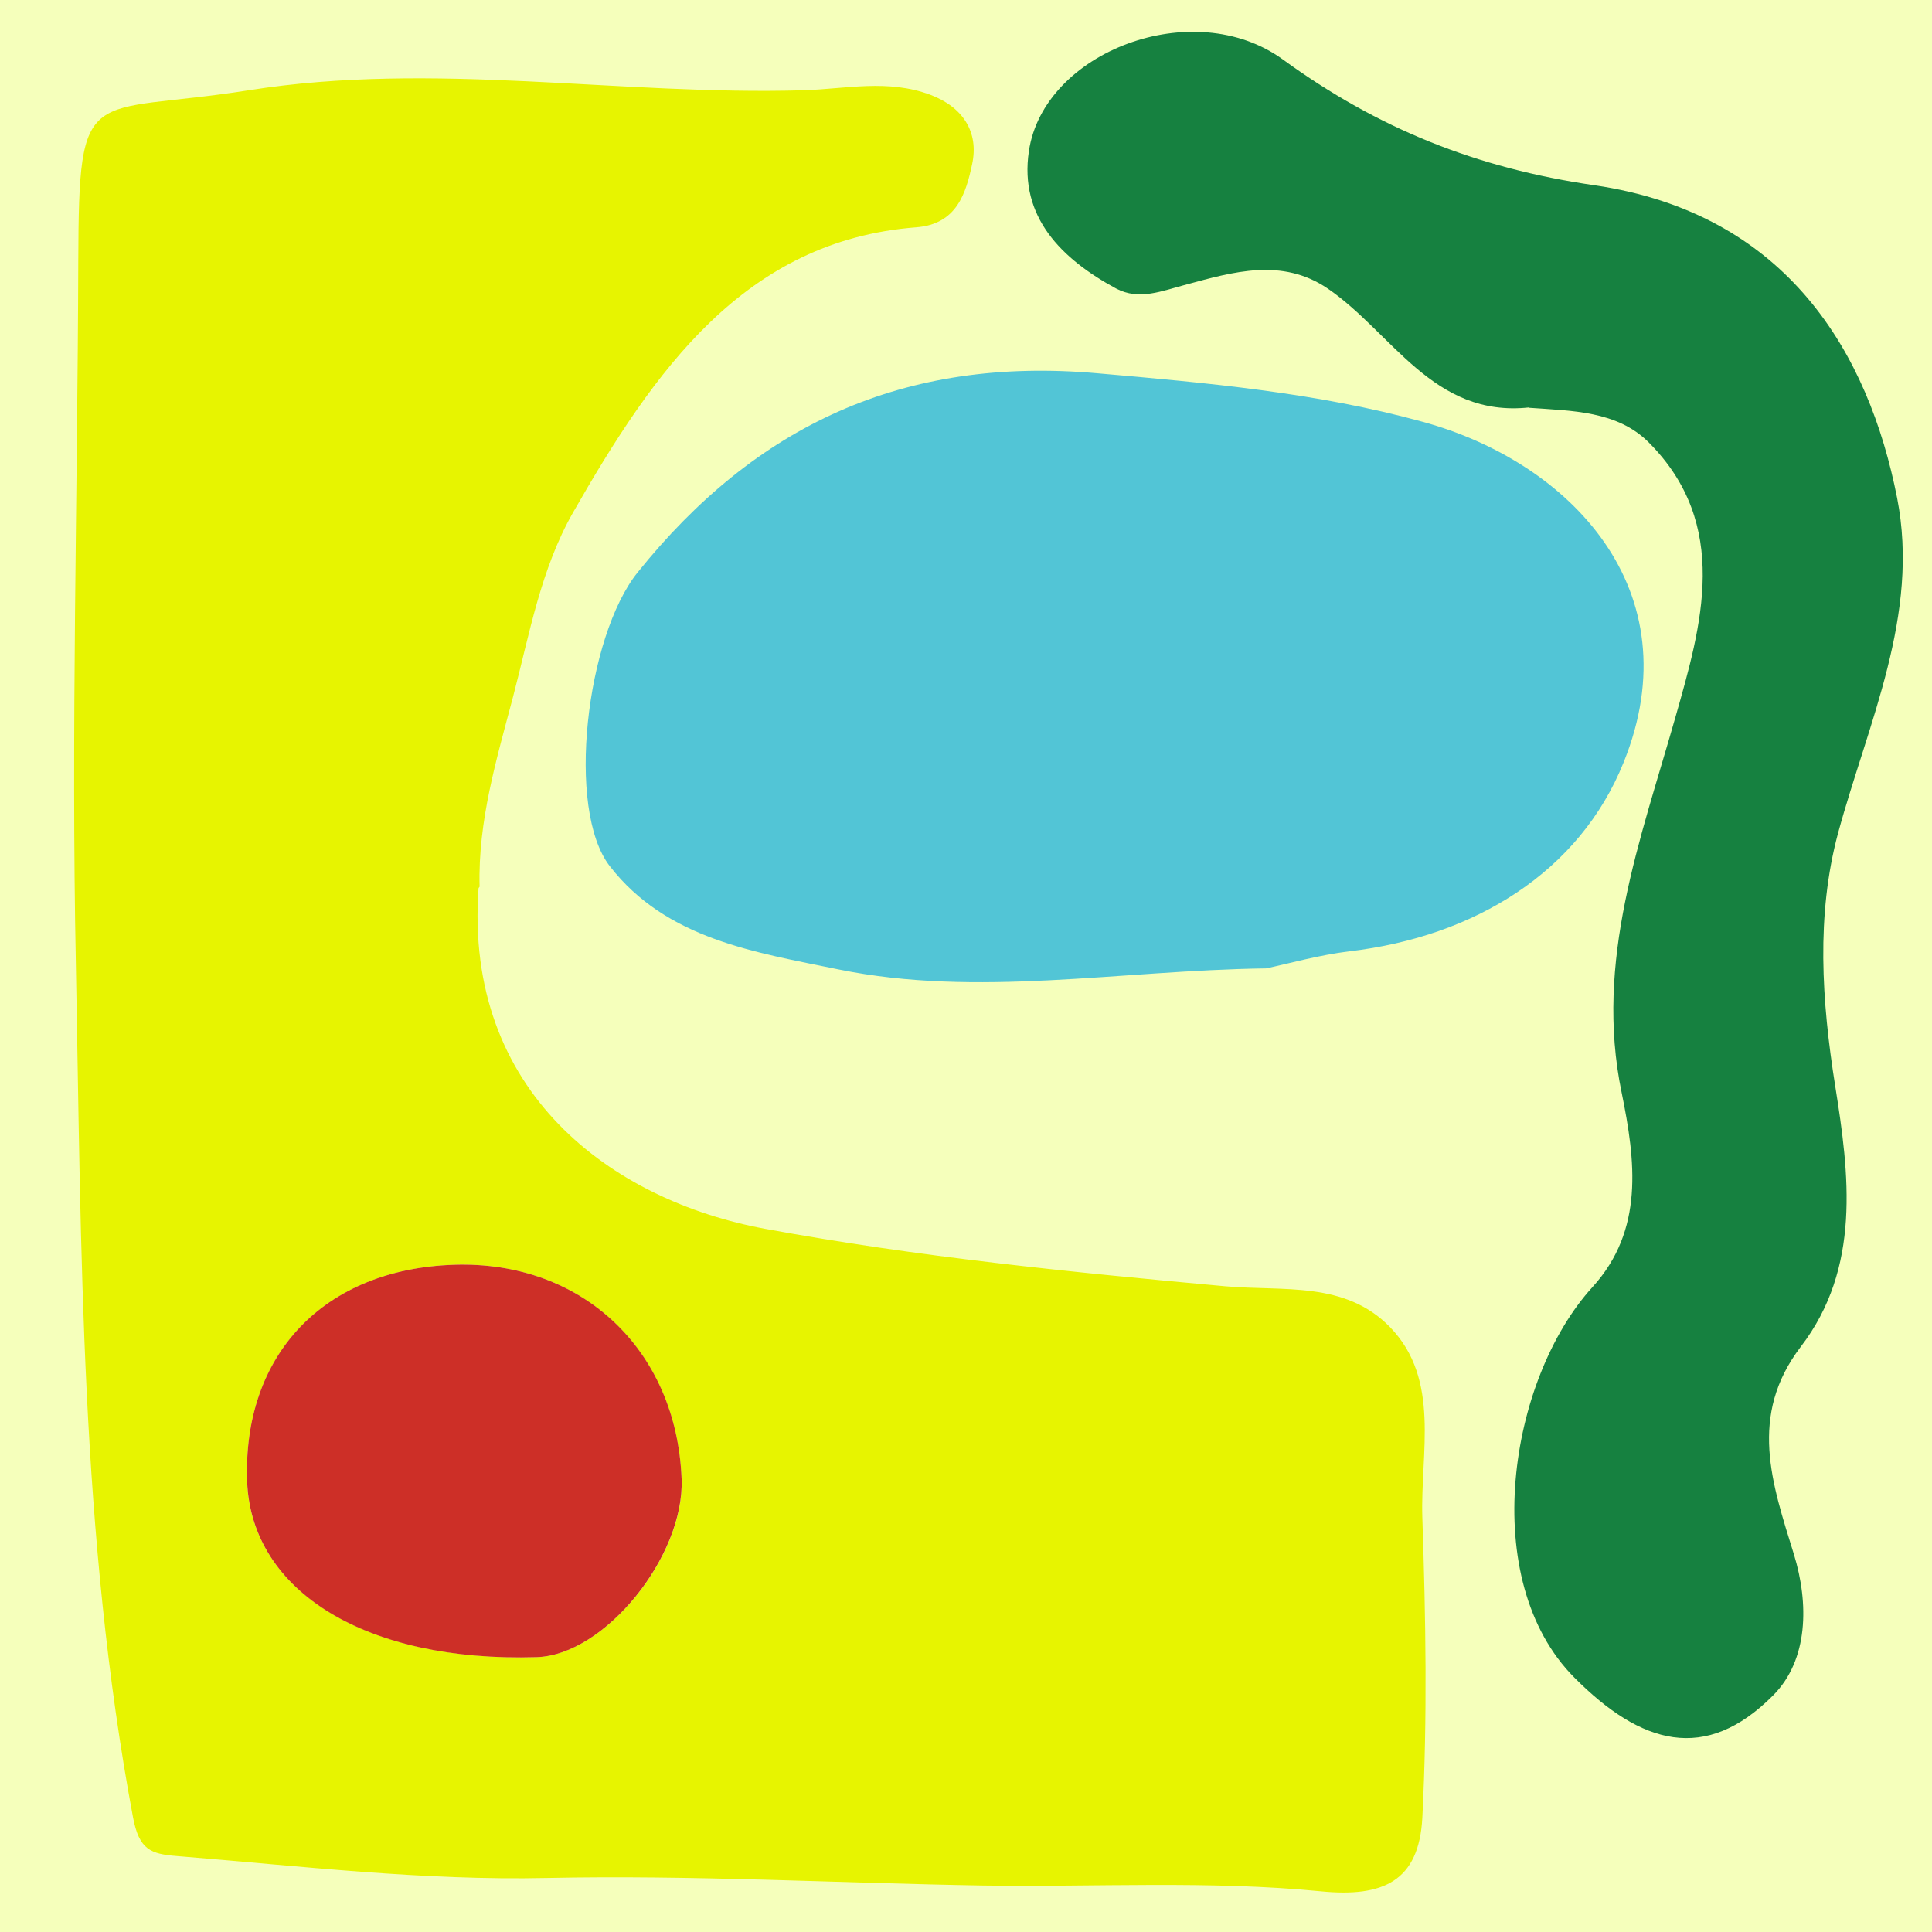
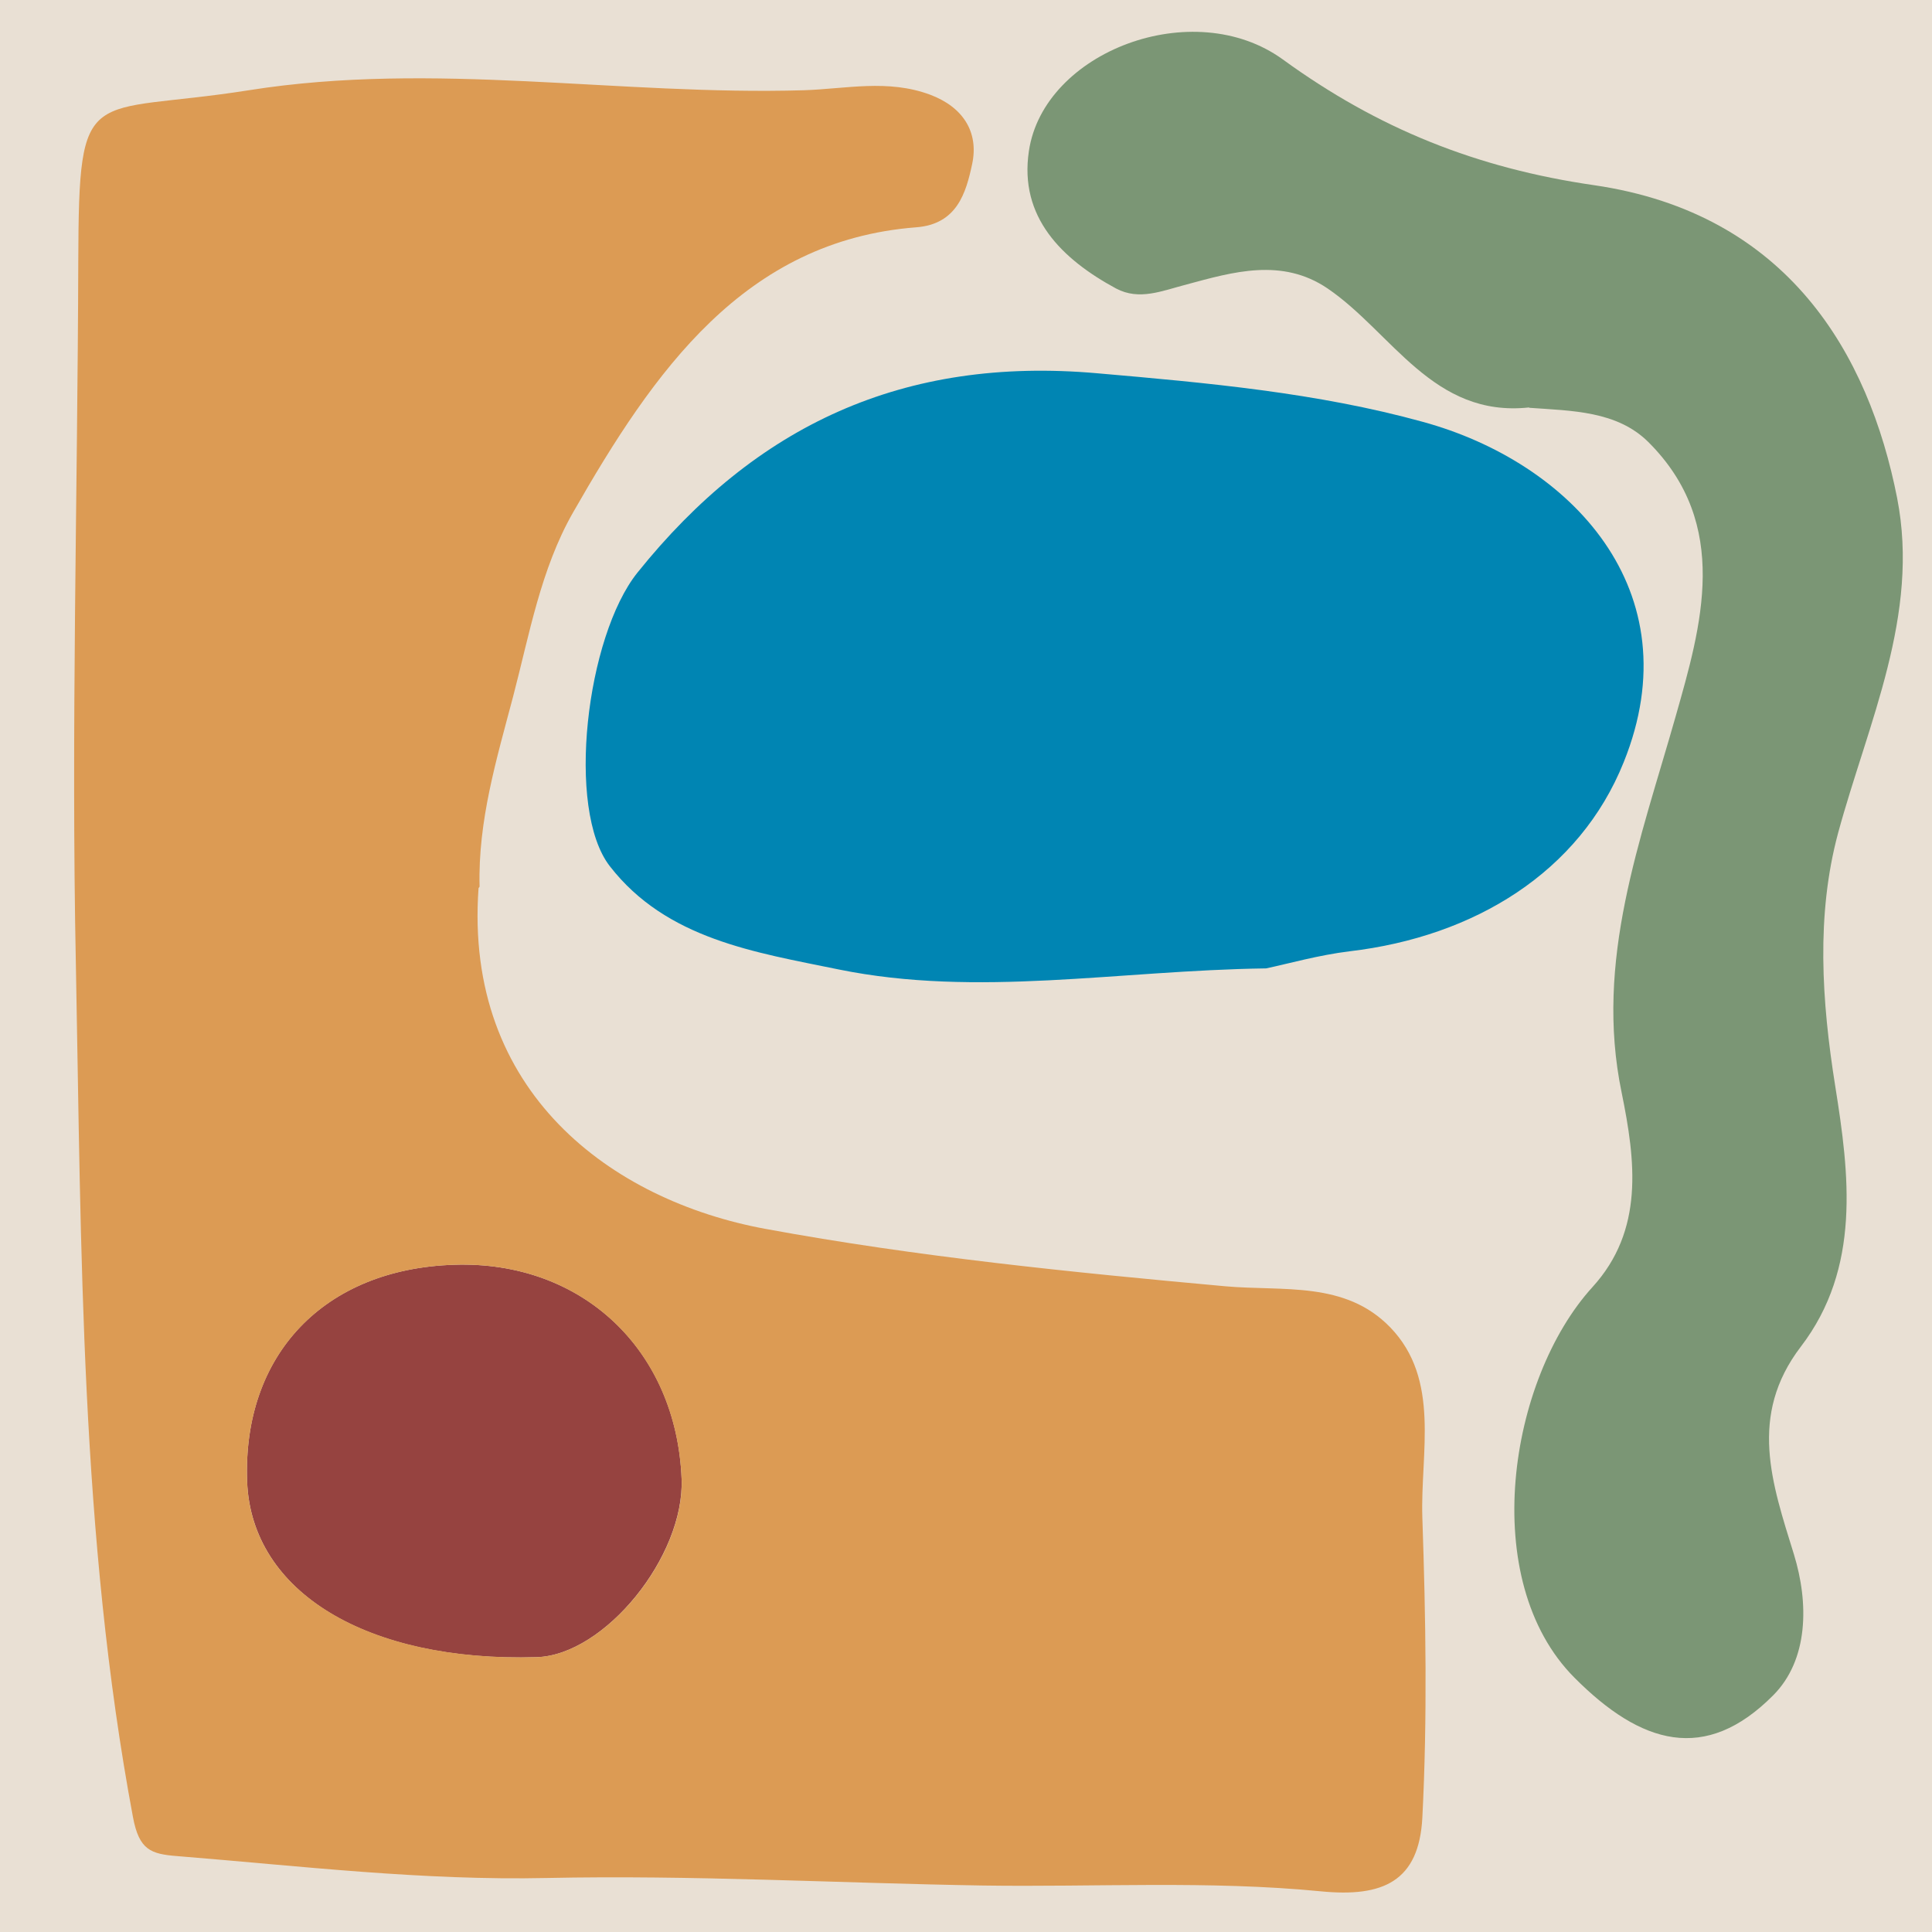
- <svg xmlns="http://www.w3.org/2000/svg" id="Layer_1" version="1.1" viewBox="0 0 565.2 565.2">
-   <defs>
-     <style>
-       .st0 {
-         fill: #52c5d6;
-       }
- 
-       .st0, .st1, .st2, .st3 {
-         fill-rule: evenodd;
-       }
- 
-       .st1 {
-         fill: #168140;
-       }
- 
-       .st2 {
-         fill: #e7f400;
-       }
- 
-       .st3 {
-         fill: #cd2f27;
-       }
- 
-       .st4 {
-         fill: #f5ffbb;
-       }
-     </style>
-   </defs>
-   <rect class="st4" x="-.8" y="-.8" width="566.9" height="566.9" />
-   <path class="st2" d="M140,259.8c-4.3,59.7,38.9,91.4,83.9,99.7,44.5,8.2,89.6,12.7,134.6,16.8,17,1.5,35-1.6,48.2,12,14.8,15.3,8.8,36.7,9.4,55.6,1,29.3,1.5,58.7,0,87.9-1,18.6-11.5,23.3-29.7,21.5-32.8-3.2-66-1.2-99-1.7-42.5-.7-85-3.1-127.4-2.2-36.3.8-72.1-3.5-108.1-6.4-7.8-.6-11.2-1.8-13-11.4-15.4-82.3-15.1-165.9-16.7-249.2-1.4-68.7.5-137.4.7-206.2.2-53,2.4-42.3,49.9-49.8,54.2-8.6,108.3,1.6,162.4,0,12.3-.4,24.5-3.3,36.9,1.3,9.6,3.6,14.3,10.9,12.3,20.3-1.8,8.4-4.4,17.6-16.4,18.5-50.2,3.9-76.7,42-100.4,83.5-9.4,16.5-12.7,35.5-17.5,53.8-4.8,18.2-10.3,36.3-9.8,55.6ZM132.9,370c-38.1,1.2-62,26.4-60.6,63.5,1.2,32.2,35.1,52.7,84.7,51.3,19.9-.6,43.4-29.5,42.4-52.2-1.6-37.8-29.2-63.8-66.5-62.6Z" />
-   <path class="st0" d="M370.3,283.3c-43.3.6-84.3,8.6-125,.3-24.3-5-50.3-8.8-66.9-30.2-12.9-16.6-6.9-67.2,8.1-85.9,34.6-43.1,77.8-63.3,134.5-58.3,32.2,2.8,64.4,5.7,95.2,14.2,43.2,11.8,79.1,49.3,58.8,99.6-12.9,32.1-43.6,51-80.2,55.3-9,1.1-17.8,3.6-24.4,5Z" />
-   <path class="st1" d="M447.3,119.2c-28.1,3-40-21.9-58.9-34.8-13.4-9.1-27.8-4.8-41.2-1.2-7.3,1.9-13.9,4.8-20.7,1.2-15.9-8.6-28.4-20.9-25.5-40.2,4.3-29.1,48.1-45.8,74.3-26.8,27.8,20.2,56.6,31.8,91.2,36.8,56.5,8.3,80.2,49.3,88.5,91.5,6.7,34.2-8.5,65.7-17.3,98.1-6.4,23.9-4.8,48.9-.8,74,4.1,25.7,7.6,53.1-10.1,76.2-15.4,20.2-8.4,40-2,60.7,4.4,14.3,4.3,30.9-6.1,41.3-19.8,19.9-38.6,14.4-58.1-5.2-28.4-28.5-19.3-87.3,5.3-114.3,15.1-16.6,12.6-36.8,8.5-56.9-8-38.6,5.5-73.7,15.8-110,7.5-26.4,16.3-56.1-8-80.3-9.2-9.1-22.3-9.1-34.8-10Z" />
-   <path class="st3" d="M132.9,370c37.3-1.2,65,24.8,66.5,62.6.9,22.7-22.5,51.6-42.4,52.2-49.6,1.5-83.4-19-84.7-51.3-1.4-37.2,22.5-62.3,60.6-63.5Z" />
+ <svg xmlns="http://www.w3.org/2000/svg" viewBox="0 0 565.2 565.2">
+   <g id="zone-1" data-color-id="WT000">
+     <rect class="st4" x="-.8" y="-.8" width="566.9" height="566.9" fill="#e9e0d4" />
+   </g>
+   <g id="zone-2" data-color-id="GN003">
+     <path class="st1" d="M447.3,119.2c-28.1,3-40-21.9-58.9-34.8-13.4-9.1-27.8-4.8-41.2-1.2-7.3,1.9-13.9,4.8-20.7,1.2-15.9-8.6-28.4-20.9-25.5-40.2,4.3-29.1,48.1-45.8,74.3-26.8,27.8,20.2,56.6,31.8,91.2,36.8,56.5,8.3,80.2,49.3,88.5,91.5,6.7,34.2-8.5,65.7-17.3,98.1-6.4,23.9-4.8,48.9-.8,74,4.1,25.7,7.6,53.1-10.1,76.2-15.4,20.2-8.4,40-2,60.7,4.4,14.3,4.3,30.9-6.1,41.3-19.8,19.9-38.6,14.4-58.1-5.2-28.4-28.5-19.3-87.3,5.3-114.3,15.1-16.6,12.6-36.8,8.5-56.9-8-38.6,5.5-73.7,15.8-110,7.5-26.4,16.3-56.1-8-80.3-9.2-9.1-22.3-9.1-34.8-10Z" fill="#7b9675" />
+   </g>
+   <g id="zone-3" data-color-id="BL002">
+     <path class="st0" d="M370.3,283.3c-43.3.6-84.3,8.6-125,.3-24.3-5-50.3-8.8-66.9-30.2-12.9-16.6-6.9-67.2,8.1-85.9,34.6-43.1,77.8-63.3,134.5-58.3,32.2,2.8,64.4,5.7,95.2,14.2,43.2,11.8,79.1,49.3,58.8,99.6-12.9,32.1-43.6,51-80.2,55.3-9,1.1-17.8,3.6-24.4,5Z" fill="#0085b3" />
+   </g>
+   <g id="zone-4" data-color-id="RD001">
+     <path class="st3" d="M132.9,370c37.3-1.2,65,24.8,66.5,62.6.9,22.7-22.5,51.6-42.4,52.2-49.6,1.5-83.4-19-84.7-51.3-1.4-37.2,22.5-62.3,60.6-63.5Z" fill="#964340" />
+   </g>
+   <g id="zone-5" data-color-id="YL001">
+     <path class="st2" d="M140,259.8c-4.3,59.7,38.9,91.4,83.9,99.7,44.5,8.2,89.6,12.7,134.6,16.8,17,1.5,35-1.6,48.2,12,14.8,15.3,8.8,36.7,9.4,55.6,1,29.3,1.5,58.7,0,87.9-1,18.6-11.5,23.3-29.7,21.5-32.8-3.2-66-1.2-99-1.7-42.5-.7-85-3.1-127.4-2.2-36.3.8-72.1-3.5-108.1-6.4-7.8-.6-11.2-1.8-13-11.4-15.4-82.3-15.1-165.9-16.7-249.2-1.4-68.7.5-137.4.7-206.2.2-53,2.4-42.3,49.9-49.8,54.2-8.6,108.3,1.6,162.4,0,12.3-.4,24.5-3.3,36.9,1.3,9.6,3.6,14.3,10.9,12.3,20.3-1.8,8.4-4.4,17.6-16.4,18.5-50.2,3.9-76.7,42-100.4,83.5-9.4,16.5-12.7,35.5-17.5,53.8-4.8,18.2-10.3,36.3-9.8,55.6ZM132.9,370c-38.1,1.2-62,26.4-60.6,63.5,1.2,32.2,35.1,52.7,84.7,51.3,19.9-.6,43.4-29.5,42.4-52.2-1.6-37.8-29.2-63.8-66.5-62.6Z" fill="#dc9b54" />
+   </g>
</svg>
